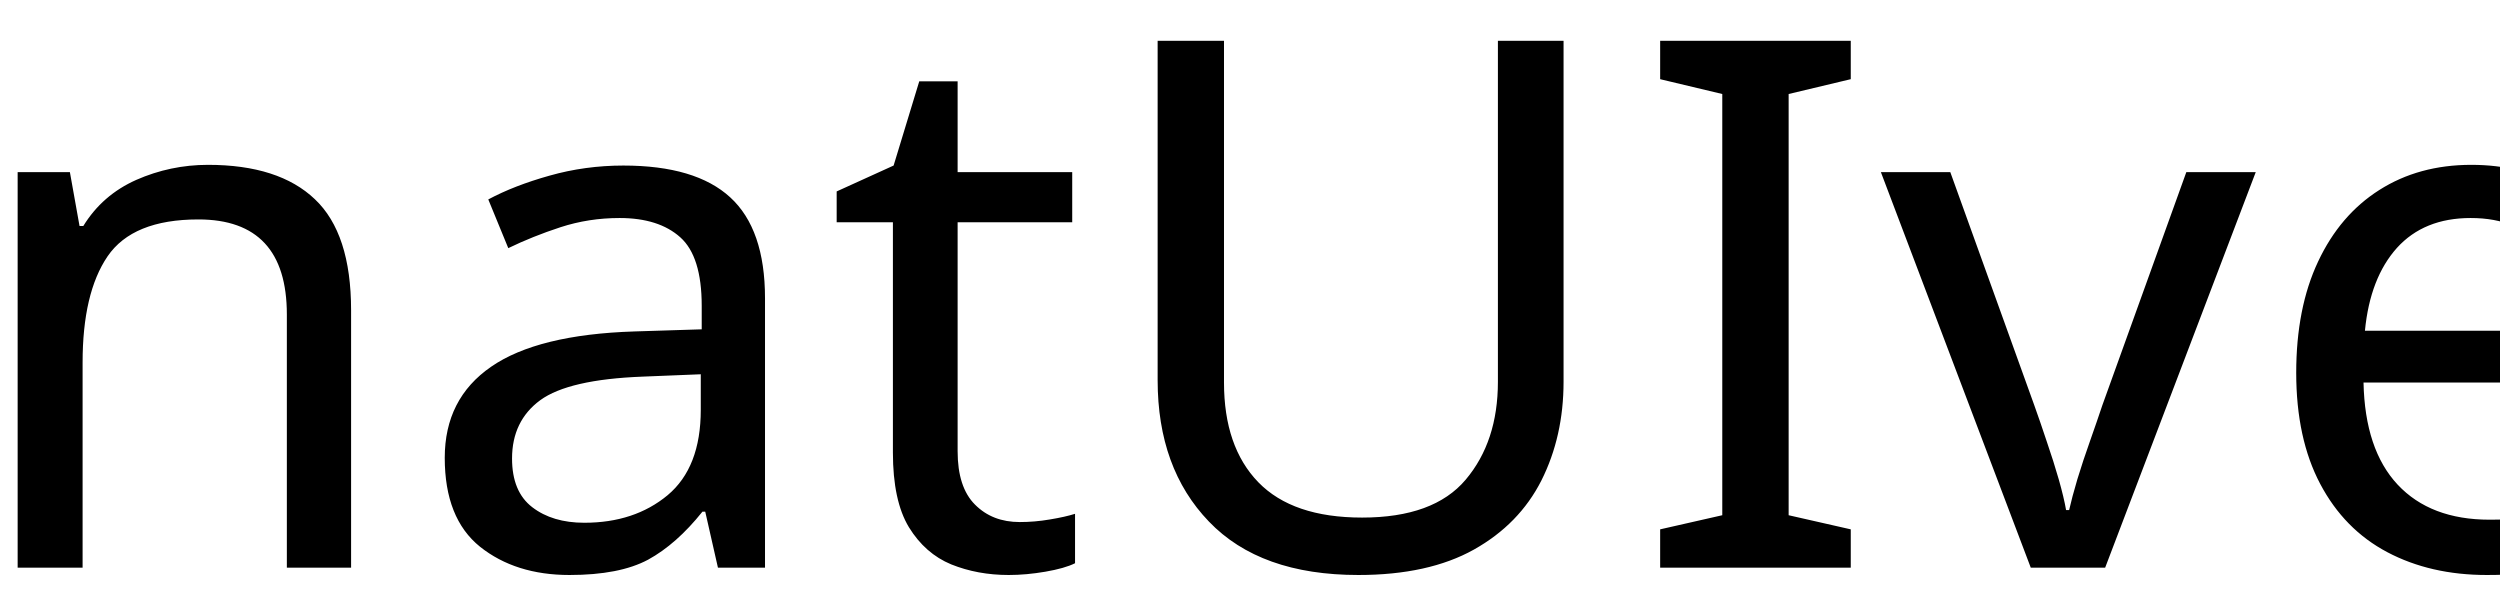
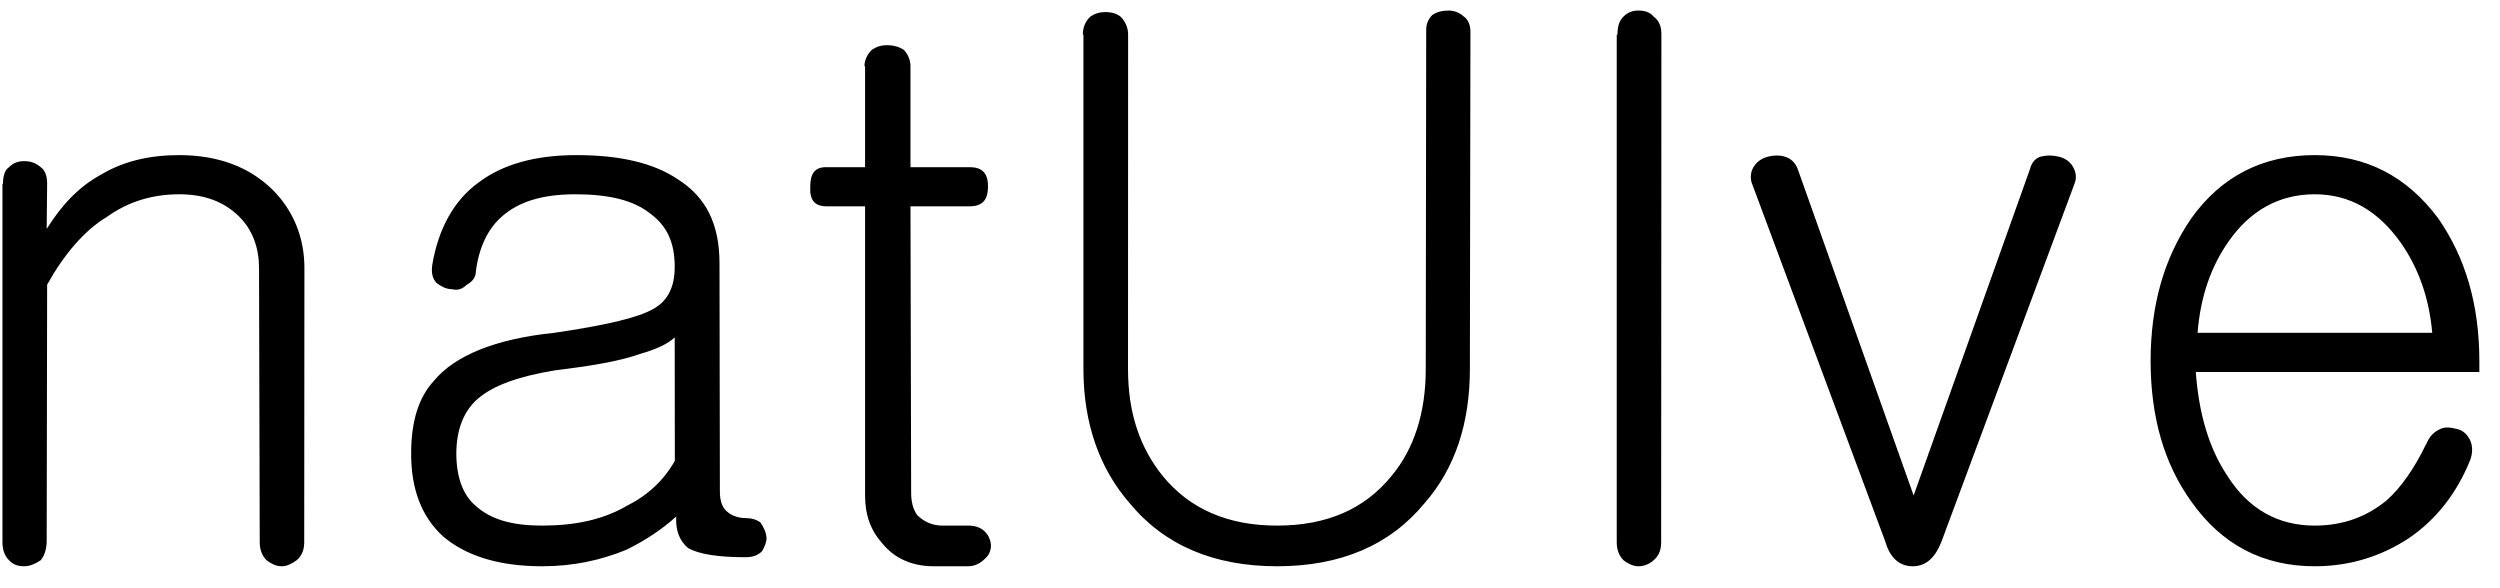
- <svg xmlns="http://www.w3.org/2000/svg" width="166px" height="40px" viewBox="0 0 166 40" version="1.1">
+ <svg xmlns="http://www.w3.org/2000/svg" width="166px" height="39px" viewBox="0 0 166 39" version="1.1">
  <defs />
  <g id="Page-1" stroke="none" stroke-width="1" fill="none" fill-rule="evenodd">
-     <text id="natUIve" font-family="Gulim" font-size="49" font-weight="normal" line-spacing="40" fill="#000000">
-       <tspan x="-3" y="37.699">natUIve</tspan>
-     </text>
+     <g id="natuive" transform="translate(-4, -5)" fill="#000000">
+       <g id="Page-1">
+         <path d="M4.163 17.2 L4.163 41 C4.163 41.5 4.3 41.9 4.6 42.2 C4.881 42.5 5.2 42.6 5.6 42.6 C6.029 42.6 6.4 42.4 6.7 42.2 C6.97 41.9 7.1 41.4 7.1 40.9 L7.13 23.9 C8.246 21.9 9.6 20.3 11.1 19.4 C12.489 18.4 14.1 17.9 15.9 17.9 C17.593 17.9 18.9 18.4 19.9 19.4 C20.799 20.3 21.2 21.5 21.2 22.8 L21.246 41 C21.246 41.5 21.4 41.9 21.7 42.2 C21.964 42.4 22.3 42.6 22.7 42.6 C23.112 42.6 23.4 42.4 23.7 42.2 C24.053 41.9 24.2 41.5 24.2 41 L24.213 22.8 C24.213 20.8 23.5 19 22.1 17.6 C20.576 16.1 18.5 15.3 15.9 15.3 C13.925 15.3 12.2 15.7 10.7 16.6 C9.235 17.4 8.1 18.6 7.1 20.2 L7.13 17.2 C7.13 16.7 7 16.3 6.7 16.1 C6.364 15.8 6 15.7 5.6 15.7 C5.232 15.7 4.9 15.8 4.6 16.1 C4.307 16.3 4.2 16.7 4.2 17.2 Z M42.253 15.3 C39.573 15.3 37.4 15.9 35.8 17.1 C34.134 18.3 33.1 20.2 32.7 22.6 C32.635 23.1 32.7 23.5 33 23.8 C33.273 24 33.6 24.2 34 24.2 C34.389 24.3 34.7 24.2 35 23.9 C35.378 23.7 35.6 23.4 35.6 23 C35.809 21.4 36.4 20.2 37.3 19.4 C38.409 18.4 40 17.9 42.2 17.9 C44.438 17.9 46.1 18.3 47.2 19.2 C48.282 20 48.8 21.1 48.8 22.7 C48.809 24.1 48.3 25 47.4 25.5 C46.384 26.1 44.2 26.6 40.8 27.1 C36.909 27.5 34.2 28.6 32.8 30.3 C31.789 31.4 31.3 33 31.3 35.1 C31.295 37.5 32 39.3 33.4 40.6 C34.916 41.9 37.1 42.6 40 42.6 C42.062 42.6 43.9 42.2 45.6 41.5 C46.815 40.9 47.9 40.2 48.9 39.3 C48.856 40.2 49.1 40.9 49.7 41.4 C50.42 41.8 51.7 42 53.5 42 C53.945 42 54.3 41.9 54.6 41.6 C54.774 41.3 54.9 41 54.9 40.7 C54.854 40.3 54.7 40 54.5 39.7 C54.248 39.5 53.9 39.4 53.5 39.4 C52.972 39.4 52.5 39.2 52.2 38.9 C51.919 38.6 51.8 38.2 51.8 37.6 L51.775 22.5 C51.775 19.9 50.9 18.1 49 16.9 C47.373 15.8 45.1 15.3 42.3 15.3 Z M48.809 35.6 C48.075 36.9 47 37.9 45.6 38.6 C44.039 39.5 42.2 39.9 40 39.9 C38.01 39.9 36.6 39.5 35.6 38.6 C34.756 37.9 34.3 36.7 34.3 35.1 C34.31 33.5 34.8 32.3 35.7 31.5 C36.734 30.6 38.4 30 40.8 29.6 C43.21 29.3 45.1 29 46.5 28.5 C47.58 28.2 48.4 27.8 48.8 27.4 L48.809 35.6 Z M61.441 9.4 L61.441 16.1 L58.857 16.1 C58.124 16.1 57.8 16.5 57.8 17.4 C57.757 18.3 58.1 18.7 58.9 18.7 L61.441 18.7 L61.441 37.9 C61.441 39.2 61.8 40.2 62.6 41.1 C63.419 42.1 64.6 42.6 66 42.6 L68.284 42.6 C68.731 42.6 69.1 42.4 69.4 42.1 C69.64 41.9 69.8 41.6 69.8 41.2 C69.768 40.8 69.6 40.5 69.4 40.3 C69.098 40 68.7 39.9 68.3 39.9 L66.562 39.9 C65.86 39.9 65.3 39.6 64.9 39.2 C64.616 38.8 64.5 38.3 64.5 37.7 L64.456 18.7 L68.38 18.7 C69.209 18.7 69.6 18.3 69.6 17.4 C69.624 16.5 69.2 16.1 68.4 16.1 L64.456 16.1 L64.456 9.4 C64.456 9 64.3 8.6 64 8.3 C63.69 8.1 63.3 8 62.9 8 C62.51 8 62.2 8.1 61.9 8.3 C61.585 8.6 61.4 9 61.4 9.4 Z M75.94 7.3 L75.94 29.5 C75.94 33.1 77 36.1 79 38.4 C81.3 41.2 84.6 42.6 88.8 42.6 C93.023 42.6 96.3 41.2 98.6 38.4 C100.616 36.1 101.6 33.1 101.6 29.5 L101.637 7.1 C101.637 6.7 101.5 6.3 101.2 6.1 C100.871 5.8 100.5 5.7 100.2 5.7 C99.739 5.7 99.4 5.8 99.1 6 C98.813 6.3 98.7 6.6 98.7 7 L98.67 29.5 C98.67 32.4 97.9 34.8 96.4 36.6 C94.618 38.8 92.1 39.9 88.8 39.9 C85.527 39.9 83 38.8 81.2 36.6 C79.673 34.7 78.9 32.4 78.9 29.5 L78.907 7.3 C78.907 6.8 78.7 6.4 78.4 6.1 C78.142 5.9 77.8 5.8 77.4 5.8 C77.009 5.8 76.7 5.9 76.4 6.1 C76.084 6.4 75.9 6.8 75.9 7.3 Z M111.351 7.3 L111.351 41 C111.351 41.5 111.5 41.9 111.8 42.2 C112.068 42.4 112.4 42.6 112.8 42.6 C113.217 42.6 113.6 42.4 113.8 42.2 C114.158 41.9 114.3 41.5 114.3 41 L114.317 7.3 C114.317 6.8 114.2 6.4 113.8 6.1 C113.552 5.8 113.2 5.7 112.8 5.7 C112.419 5.7 112.1 5.8 111.8 6.1 C111.494 6.4 111.4 6.8 111.4 7.3 Z M129.199 41 C129.486 42 130.1 42.6 131 42.6 C131.911 42.6 132.5 42 132.9 41 L141.784 17.1 C141.912 16.7 141.8 16.3 141.6 16 C141.401 15.7 141.1 15.5 140.7 15.4 C140.269 15.3 139.9 15.3 139.5 15.4 C139.152 15.5 138.9 15.8 138.8 16.2 L131.065 37.9 L123.361 16.2 C123.202 15.8 122.9 15.5 122.5 15.4 C122.197 15.3 121.8 15.3 121.4 15.4 C121.017 15.5 120.7 15.7 120.5 16 C120.267 16.3 120.2 16.7 120.3 17.1 L129.199 41 Z M165.088 34.5 C164.322 36.1 163.4 37.4 162.5 38.2 C161.18 39.3 159.6 39.9 157.7 39.9 C155.246 39.9 153.3 38.8 151.9 36.6 C150.637 34.7 150 32.4 149.8 29.7 L168.629 29.7 L168.629 29 C168.629 25.2 167.7 22.1 165.9 19.5 C163.812 16.7 161.1 15.3 157.7 15.3 C154.257 15.3 151.5 16.7 149.5 19.5 C147.718 22.1 146.8 25.2 146.8 29 C146.809 32.7 147.7 35.8 149.5 38.3 C151.546 41.2 154.3 42.6 157.7 42.6 C160.095 42.6 162.2 41.9 164 40.7 C165.742 39.5 167.1 37.8 168 35.6 C168.198 35.1 168.2 34.6 168 34.2 C167.847 33.9 167.6 33.6 167.2 33.5 C166.779 33.4 166.4 33.3 166 33.5 C165.582 33.7 165.3 34 165.1 34.5 Z M149.919 27.1 C150.11 24.7 150.8 22.7 152 21 C153.412 19 155.3 17.9 157.7 17.9 C160.032 17.9 161.9 19 163.4 21.1 C164.593 22.8 165.3 24.8 165.5 27.1 L149.919 27.1 Z" id="natUIve" />
+       </g>
+     </g>
  </g>
</svg>
